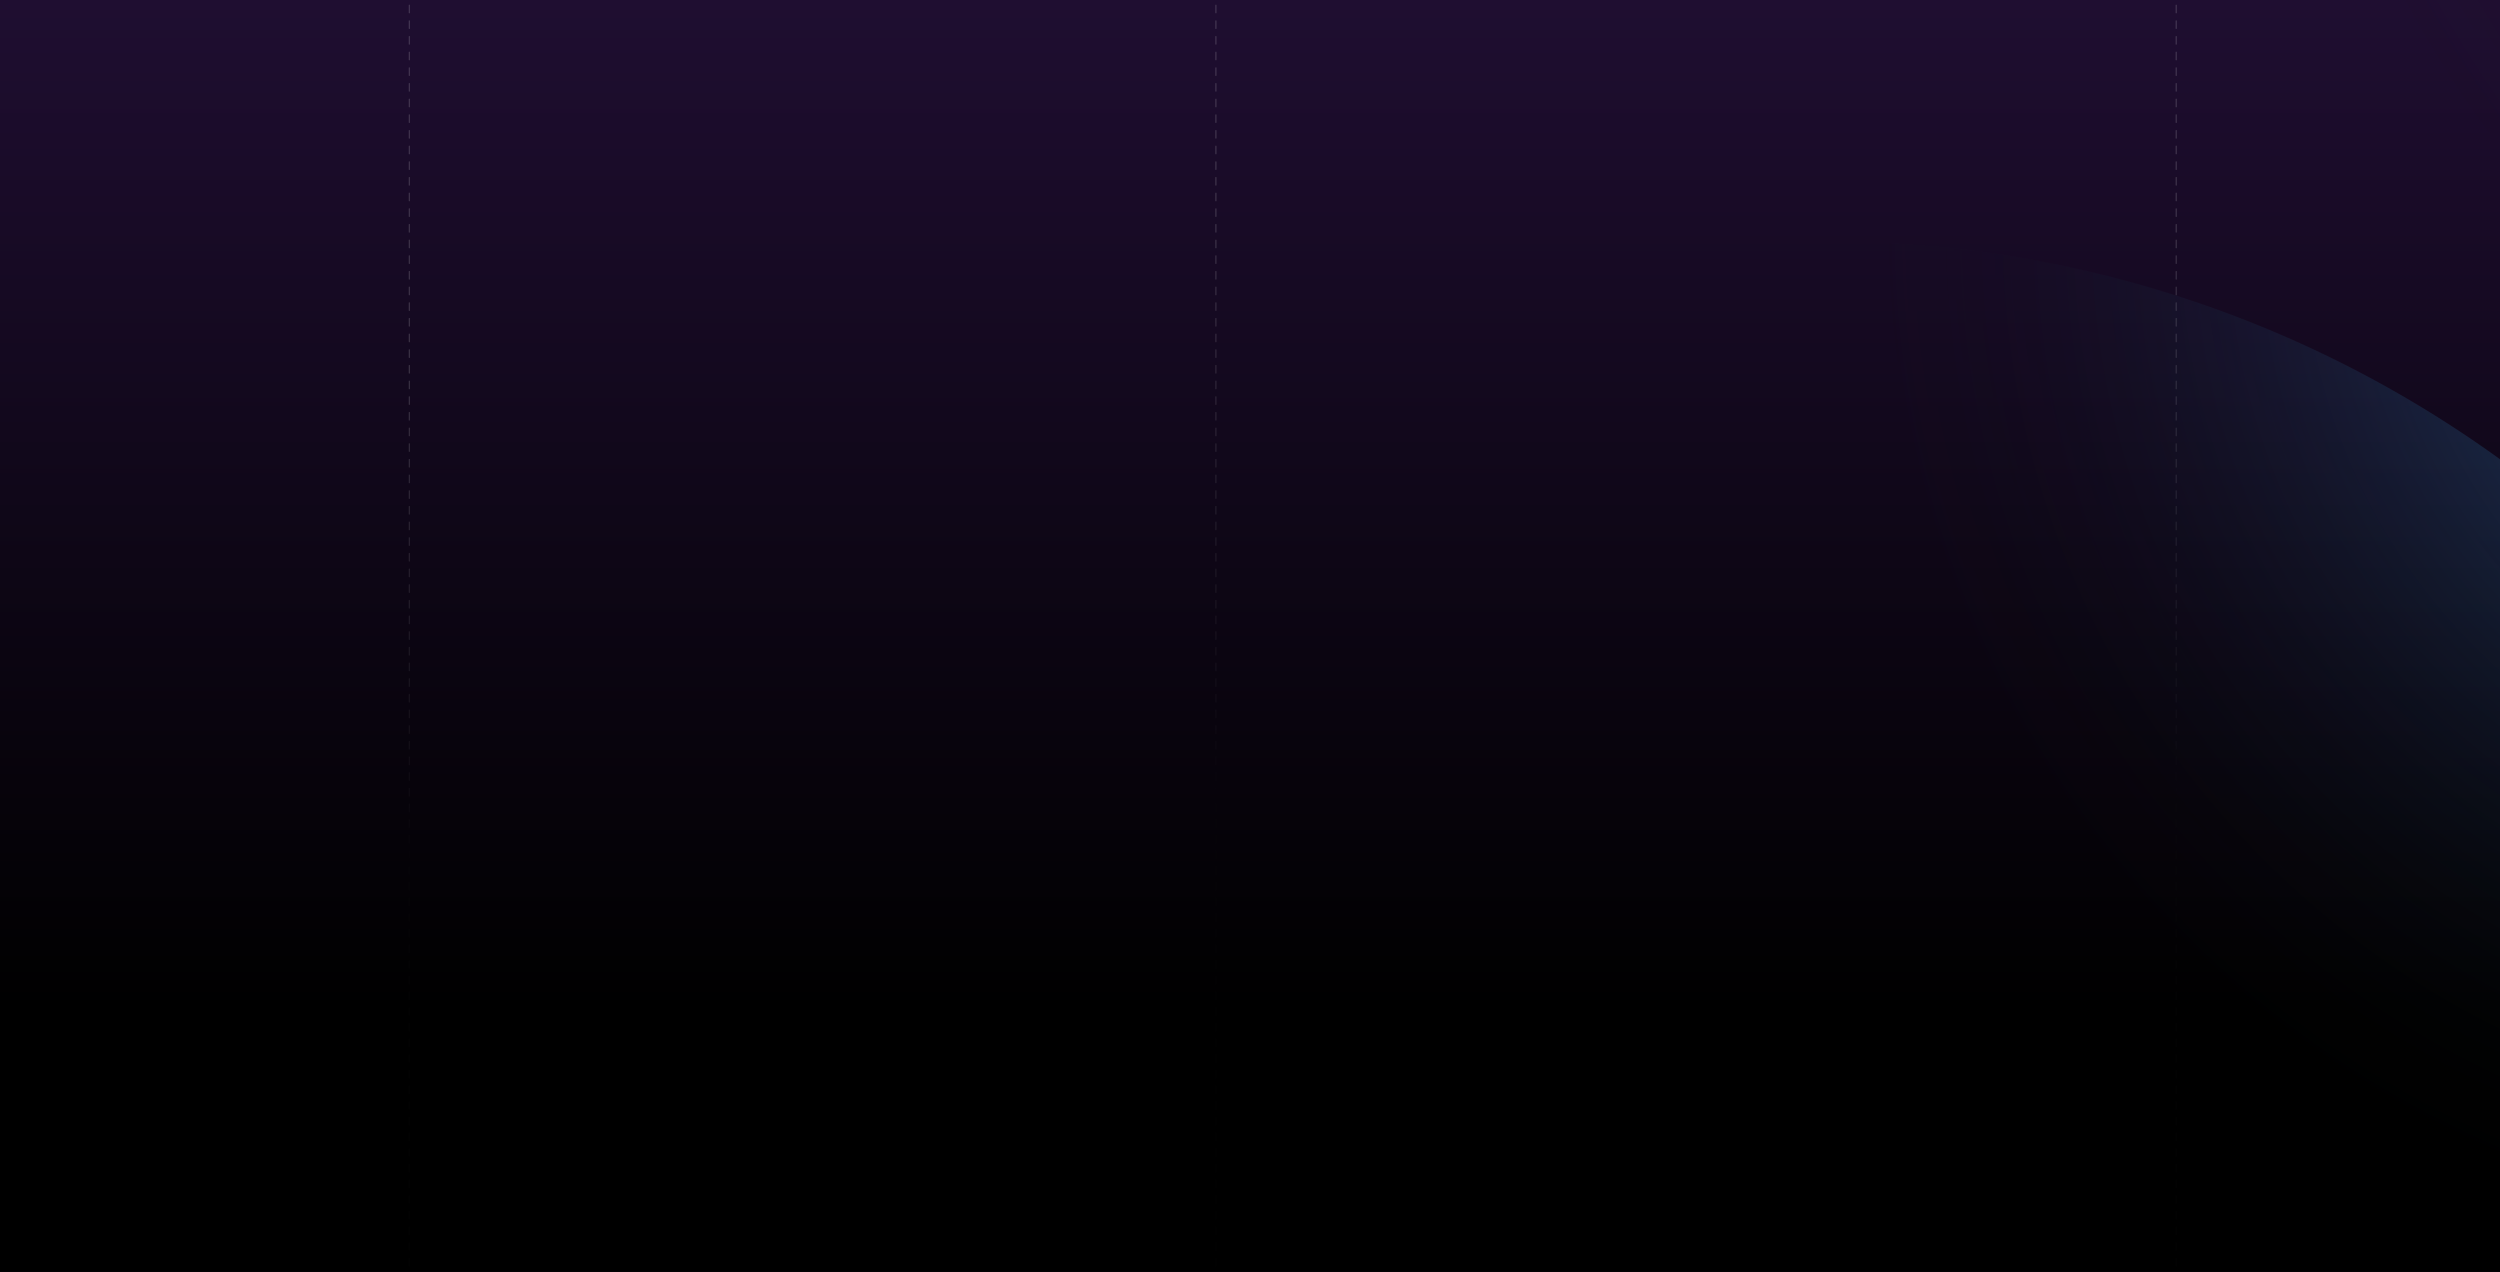
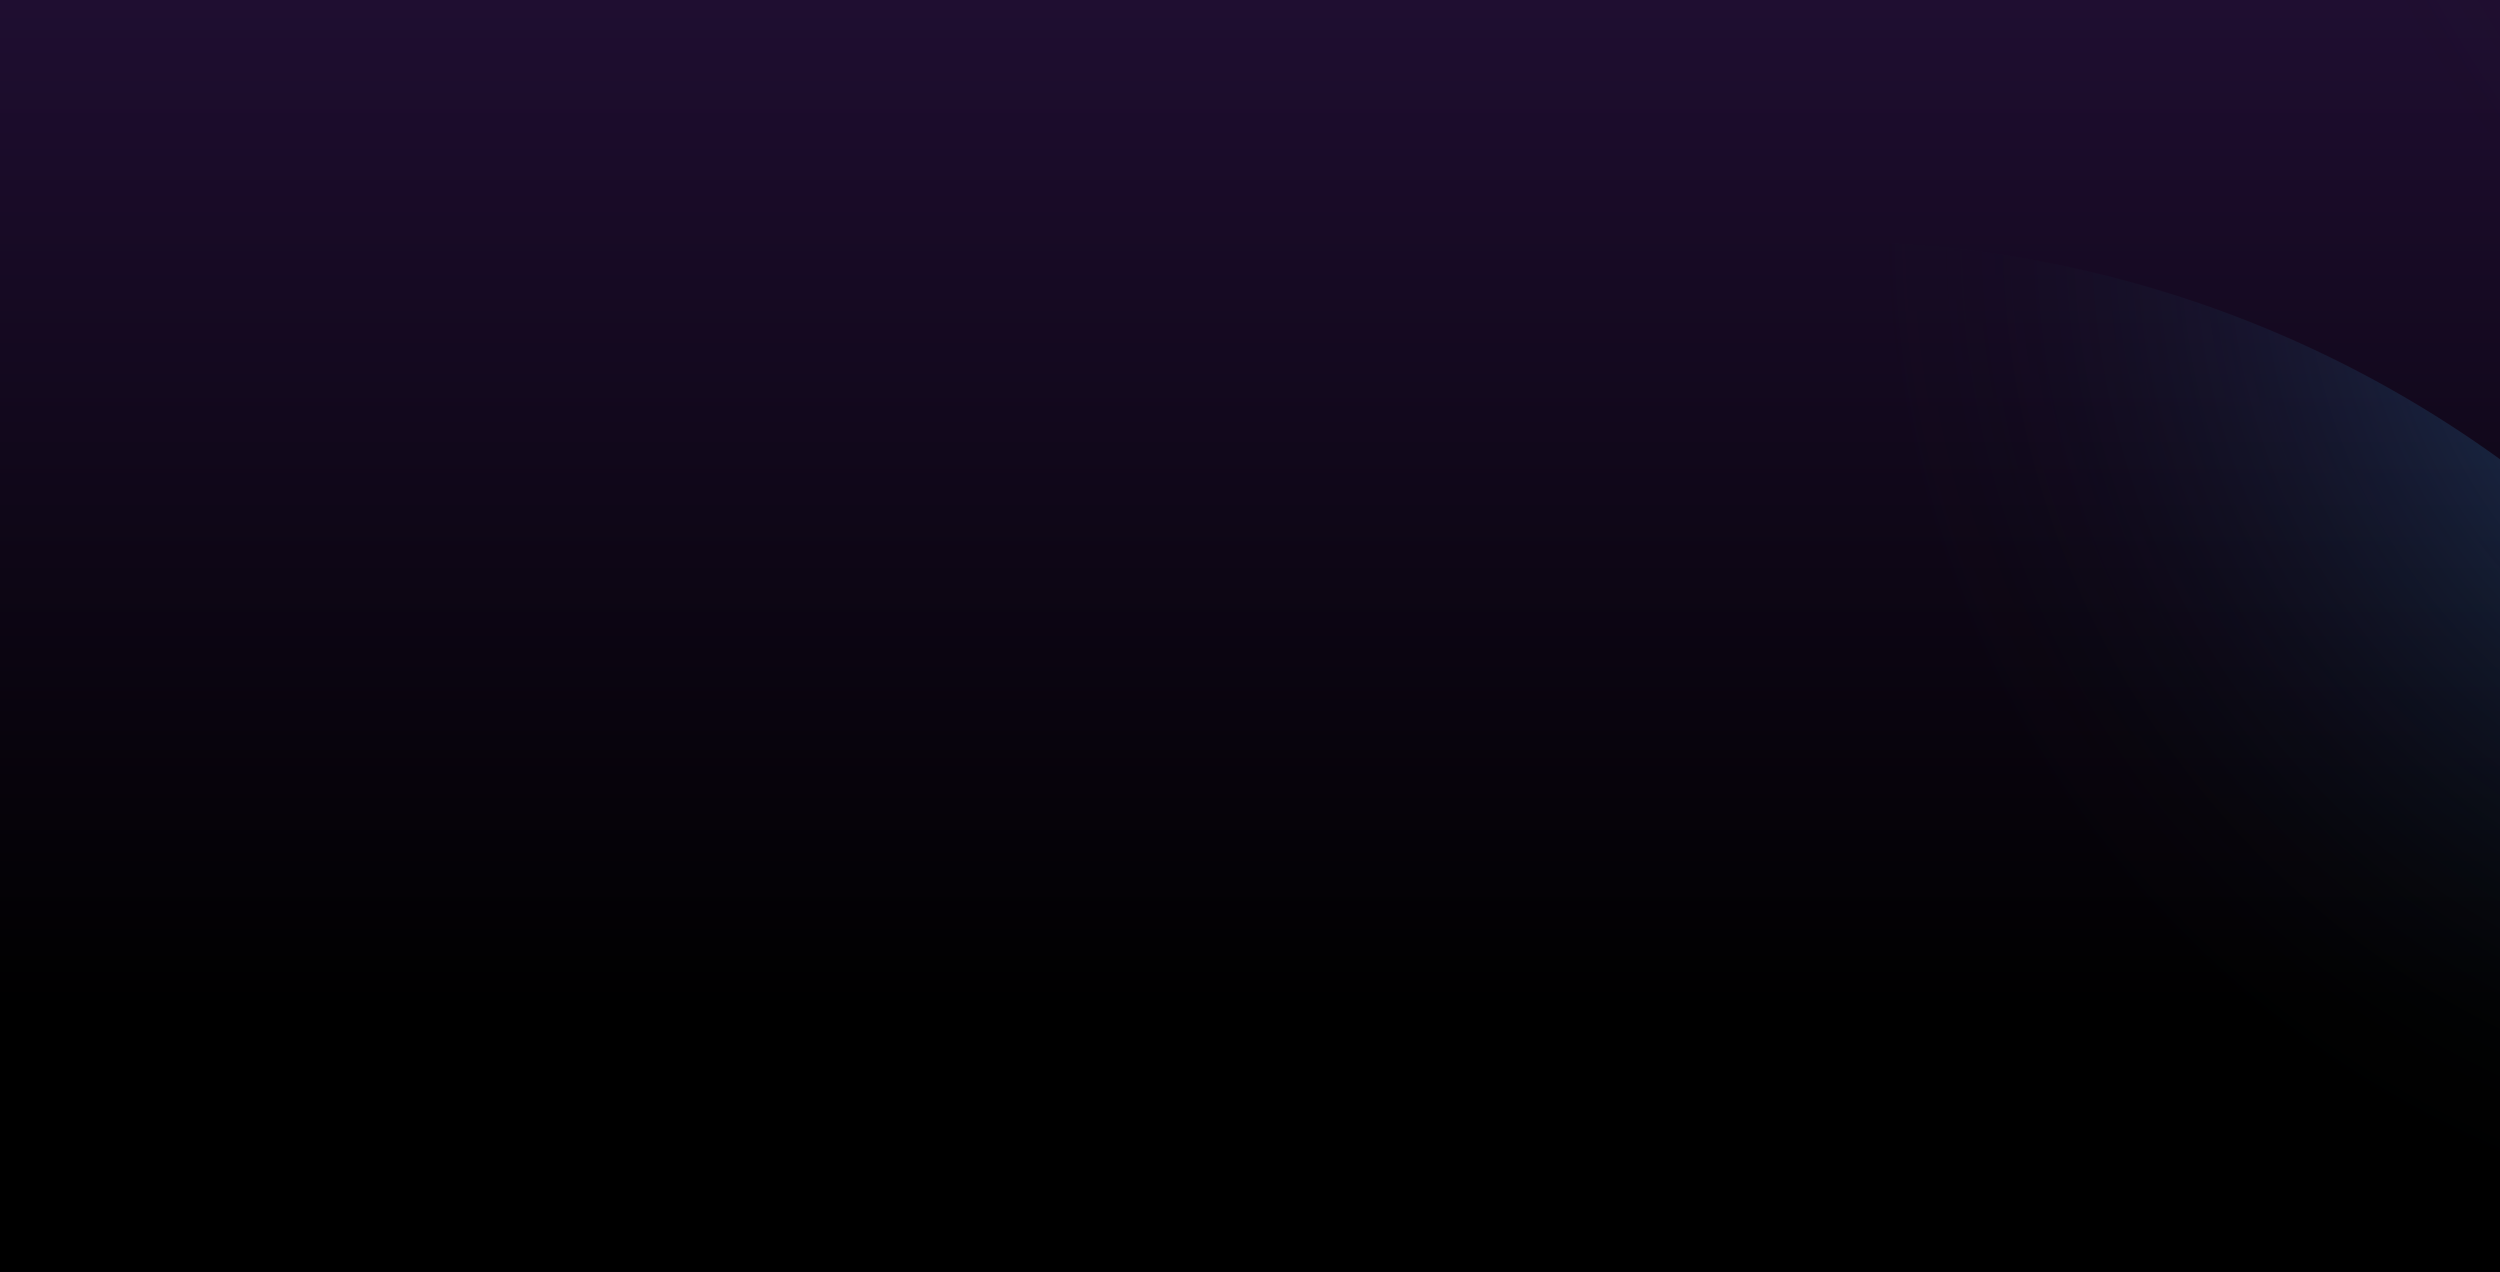
<svg xmlns="http://www.w3.org/2000/svg" width="1596" height="812" viewBox="0 0 1596 812" fill="none">
  <rect width="1596" height="812" fill="#1F0E31" />
  <rect width="1600" height="812" fill="url(#paint0_linear_0_1)" />
  <ellipse opacity="0.5" rx="1089.5" ry="532" transform="matrix(1 -8.74228e-08 -8.74228e-08 -1 797.5 -18)" fill="url(#paint1_radial_0_1)" />
  <ellipse opacity="0.5" rx="735.5" ry="736" transform="matrix(1 -8.74228e-08 -8.74228e-08 -1 1437.5 393)" fill="url(#paint2_radial_0_1)" />
  <ellipse opacity="0.5" rx="735.5" ry="736" transform="matrix(1 -8.74228e-08 -8.74228e-08 -1 1165.5 890)" fill="url(#paint3_radial_0_1)" />
-   <line opacity="0.25" x1="261.25" y1="-196.75" x2="261.25" y2="1215.75" stroke="url(#paint4_linear_0_1)" stroke-width="0.5" stroke-linecap="round" stroke-dasharray="5 5" />
-   <line opacity="0.25" x1="776.25" y1="-196.75" x2="776.25" y2="1215.75" stroke="url(#paint5_linear_0_1)" stroke-width="0.5" stroke-linecap="round" stroke-dasharray="5 5" />
-   <line opacity="0.25" x1="1389.25" y1="-196.75" x2="1389.25" y2="1215.75" stroke="url(#paint6_linear_0_1)" stroke-width="0.5" stroke-linecap="round" stroke-dasharray="5 5" />
  <defs>
    <linearGradient id="paint0_linear_0_1" x1="800" y1="0" x2="800" y2="644.684" gradientUnits="userSpaceOnUse">
      <stop stop-opacity="0" />
      <stop offset="1" />
    </linearGradient>
    <radialGradient id="paint1_radial_0_1" cx="0" cy="0" r="1" gradientUnits="userSpaceOnUse" gradientTransform="translate(1089.5 532) rotate(90) scale(532 1089.5)">
      <stop stop-color="#662483" />
      <stop offset="1" stop-color="#0B0B0B" stop-opacity="0" />
    </radialGradient>
    <radialGradient id="paint2_radial_0_1" cx="0" cy="0" r="1" gradientUnits="userSpaceOnUse" gradientTransform="translate(735.5 736) rotate(90) scale(736 735.5)">
      <stop stop-color="#662483" />
      <stop offset="1" stop-color="#0B0B0B" stop-opacity="0" />
    </radialGradient>
    <radialGradient id="paint3_radial_0_1" cx="0" cy="0" r="1" gradientUnits="userSpaceOnUse" gradientTransform="translate(684 736) rotate(27.6754) scale(657.751 657.304)">
      <stop stop-color="#41AFFF" />
      <stop offset="1" stop-color="#0B0B0B" stop-opacity="0" />
    </radialGradient>
-     <linearGradient id="paint4_linear_0_1" x1="175.502" y1="265.999" x2="272.506" y2="546.998" gradientUnits="userSpaceOnUse">
-       <stop stop-color="white" />
-       <stop offset="1" stop-color="white" stop-opacity="0" />
-       <stop offset="1" stop-color="#0B0B0B" />
-     </linearGradient>
-     <linearGradient id="paint5_linear_0_1" x1="598.502" y1="276.498" x2="775.002" y2="509.498" gradientUnits="userSpaceOnUse">
-       <stop stop-color="white" />
-       <stop offset="1" stop-color="white" stop-opacity="0" />
-       <stop offset="1" stop-color="#0B0B0B" />
-     </linearGradient>
-     <linearGradient id="paint6_linear_0_1" x1="1211.5" y1="276.498" x2="1388" y2="509.498" gradientUnits="userSpaceOnUse">
-       <stop stop-color="white" />
-       <stop offset="1" stop-color="white" stop-opacity="0" />
-       <stop offset="1" stop-color="#0B0B0B" />
-     </linearGradient>
  </defs>
</svg>
